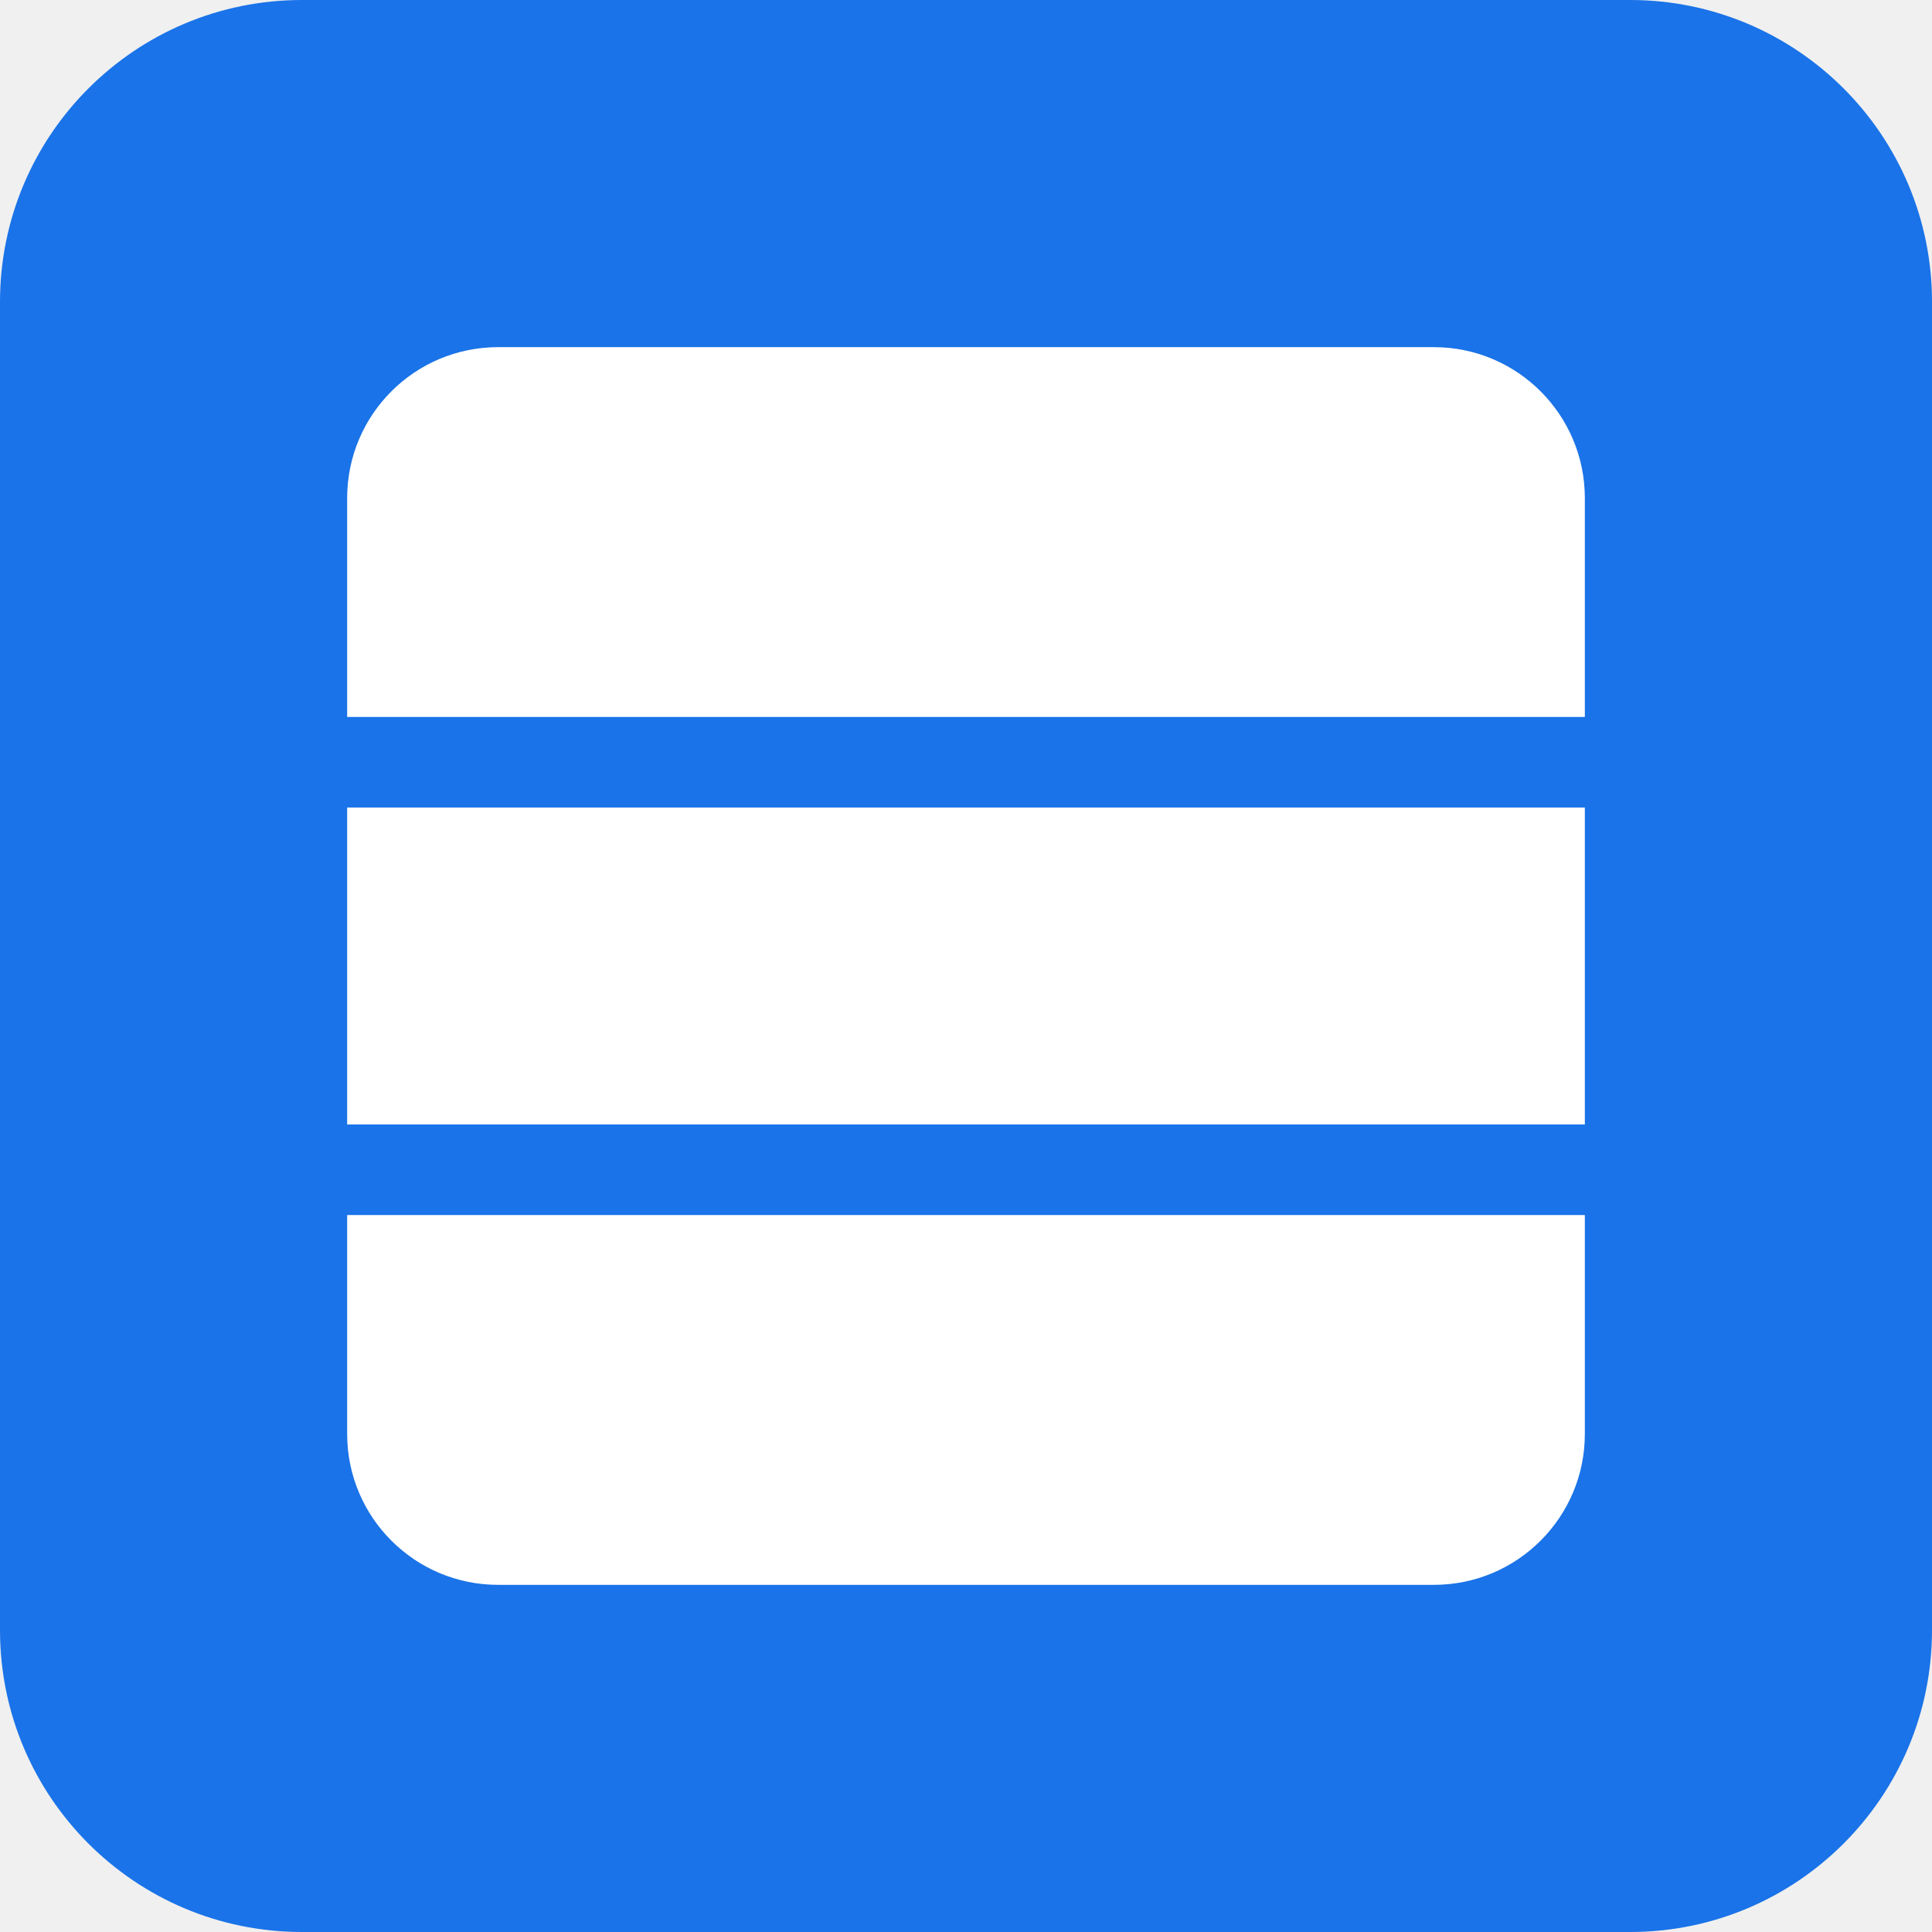
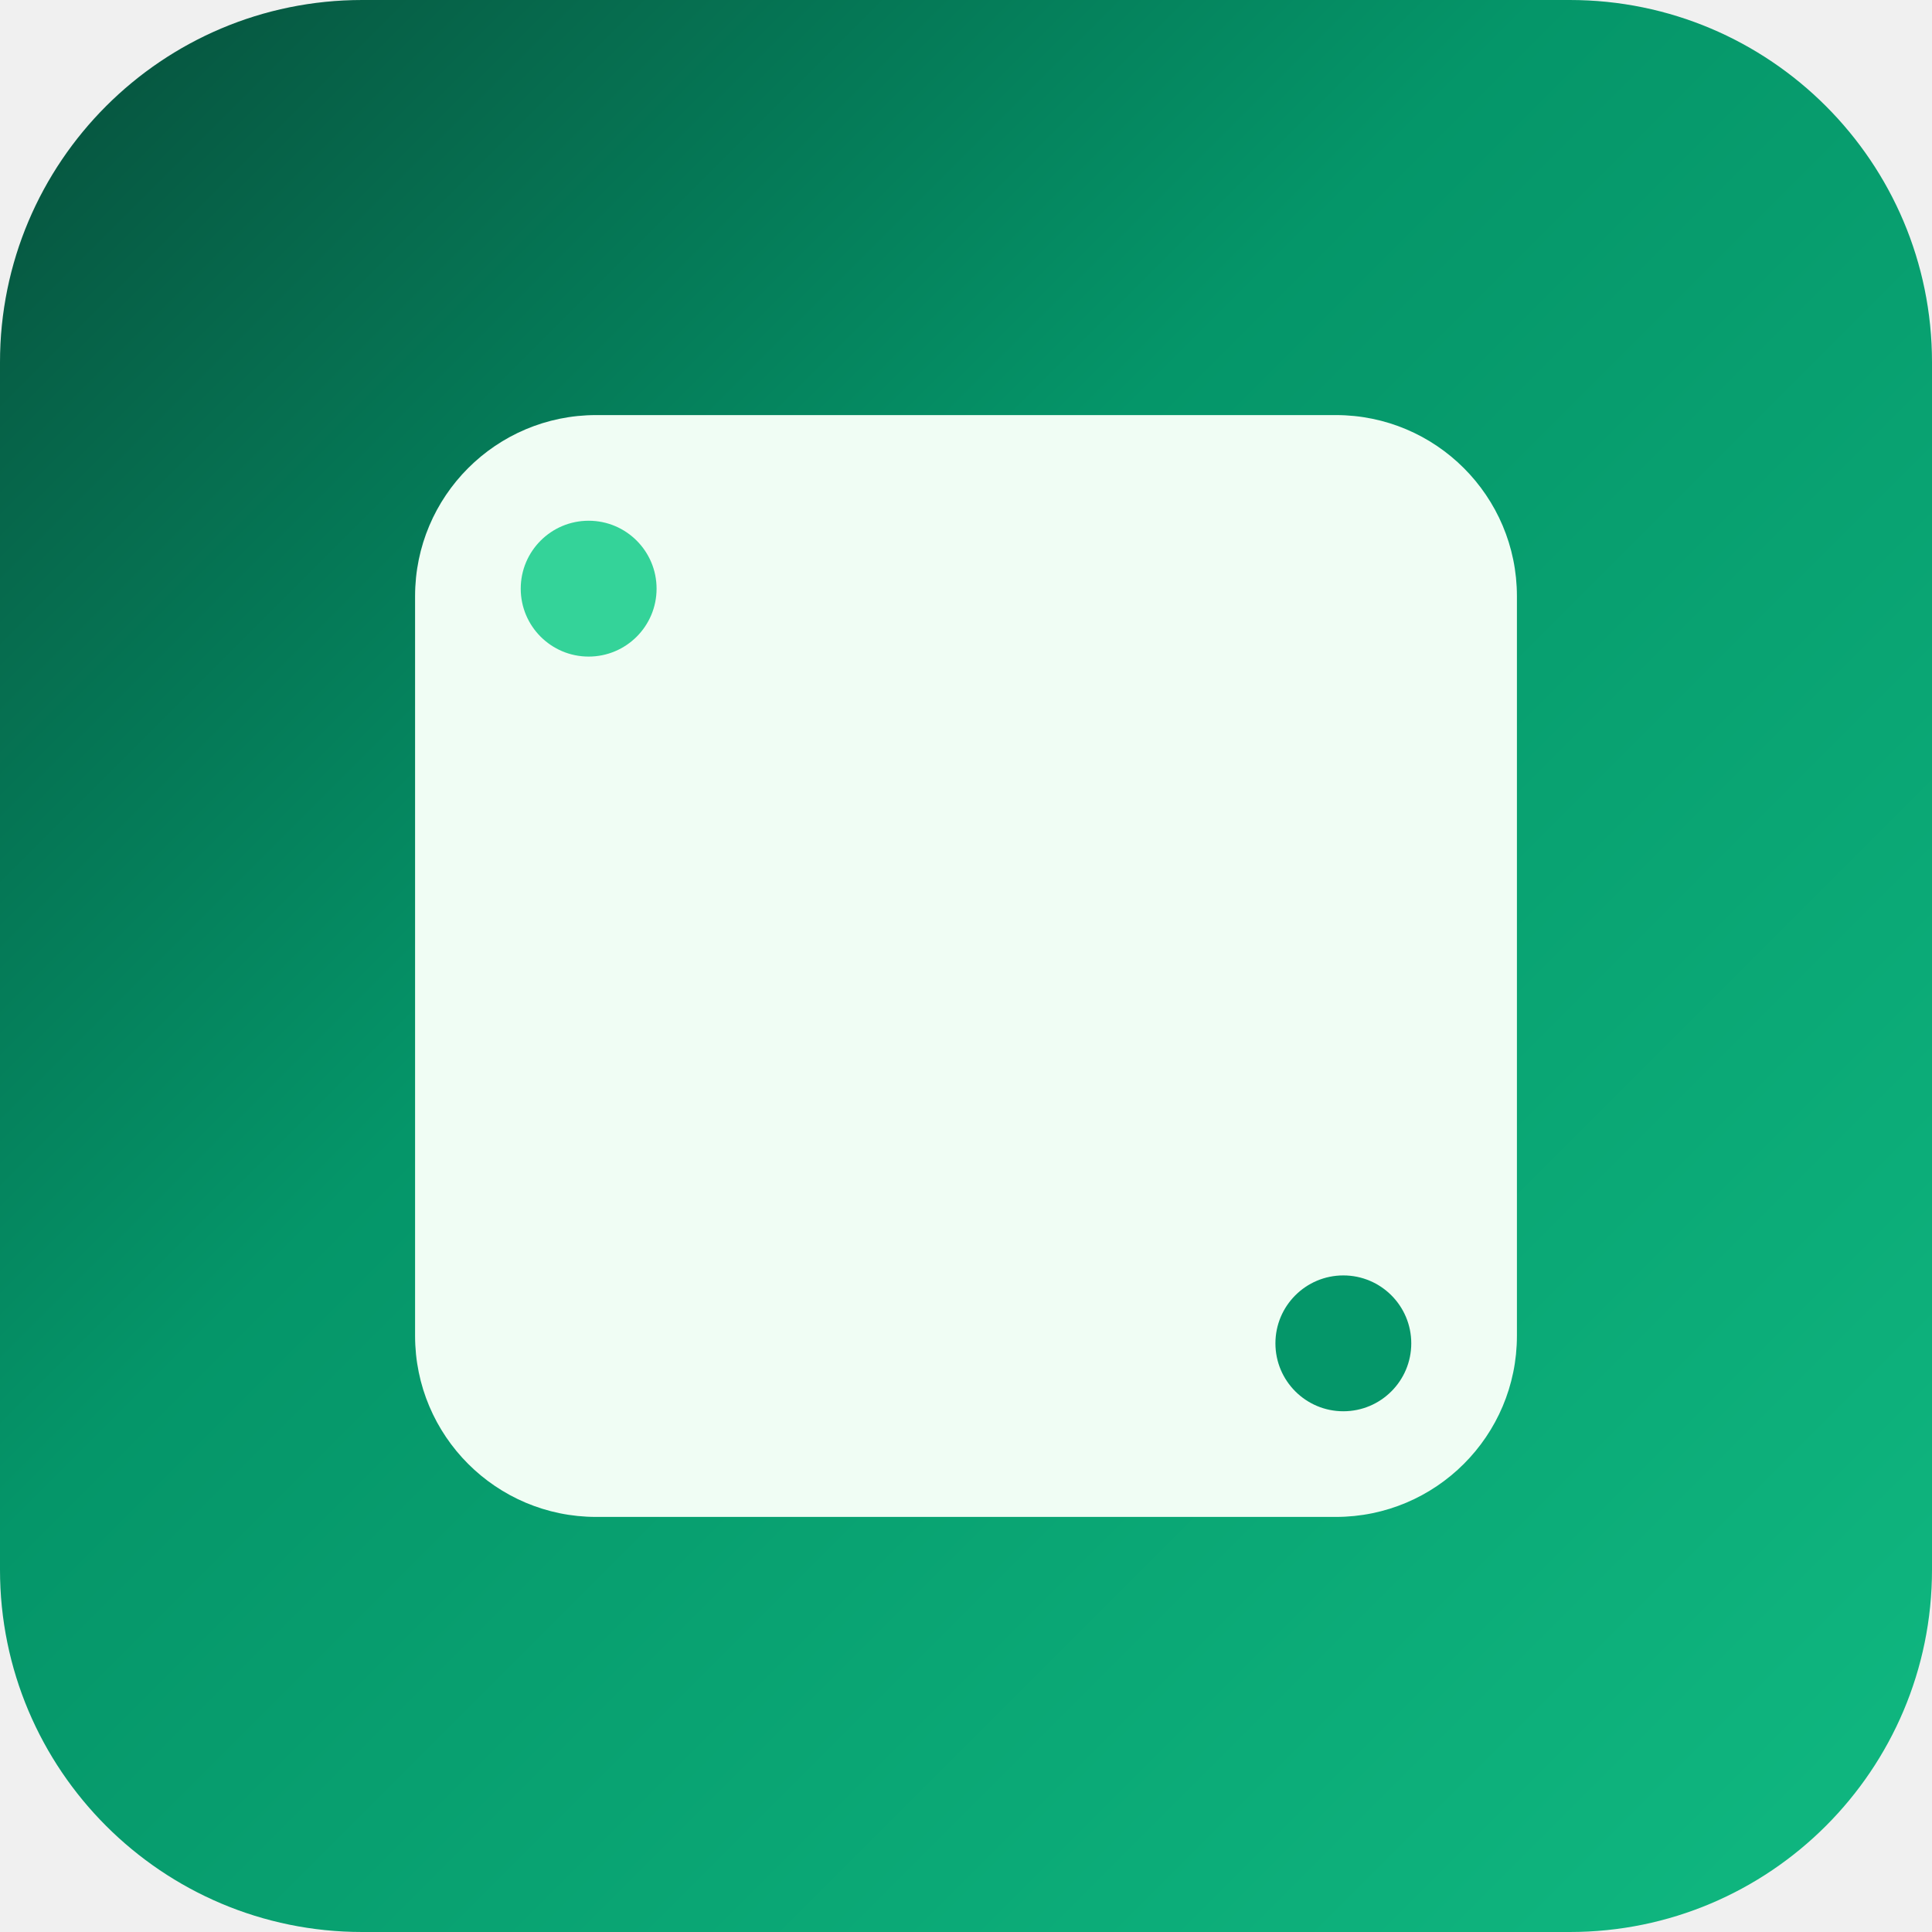
<svg xmlns="http://www.w3.org/2000/svg" viewBox="0 0 512 512">
-   <rect width="512" height="512" fill="#1a73e8" rx="80" ry="80" />
-   <rect x="92" y="92" width="328" height="328" fill="#ffffff" rx="40" ry="40" />
-   <line x1="92" y1="202" x2="420" y2="202" stroke="#1a73e8" stroke-width="24" stroke-linecap="round" />
-   <line x1="92" y1="310" x2="420" y2="310" stroke="#1a73e8" stroke-width="24" stroke-linecap="round" />
+   <defs>
+     <linearGradient id="grad" x1="0%" y1="0%" x2="100%" y2="100%">
+       <stop offset="0%" style="stop-color:#064e3b;stop-opacity:1" />
+       <stop offset="40%" style="stop-color:#059669;stop-opacity:1" />
+       <stop offset="100%" style="stop-color:#10b981;stop-opacity:1" />
+     </linearGradient>
+   </defs>
+   <rect width="512" height="512" fill="url(#grad)" rx="96" ry="96" />
+   <rect x="110" y="110" width="292" height="292" fill="#f0fdf4" rx="48" ry="48" />
+   <line x1="110" y1="210" x2="402" y2="210" stroke="url(#grad)" stroke-width="22" stroke-linecap="round" />
+   <line x1="110" y1="302" x2="402" y2="302" stroke="url(#grad)" stroke-width="22" stroke-linecap="round" />
+   <circle cx="156" cy="156" r="18" fill="#34d399" />
+   <circle cx="356" cy="356" r="18" fill="#059669" />
</svg>
